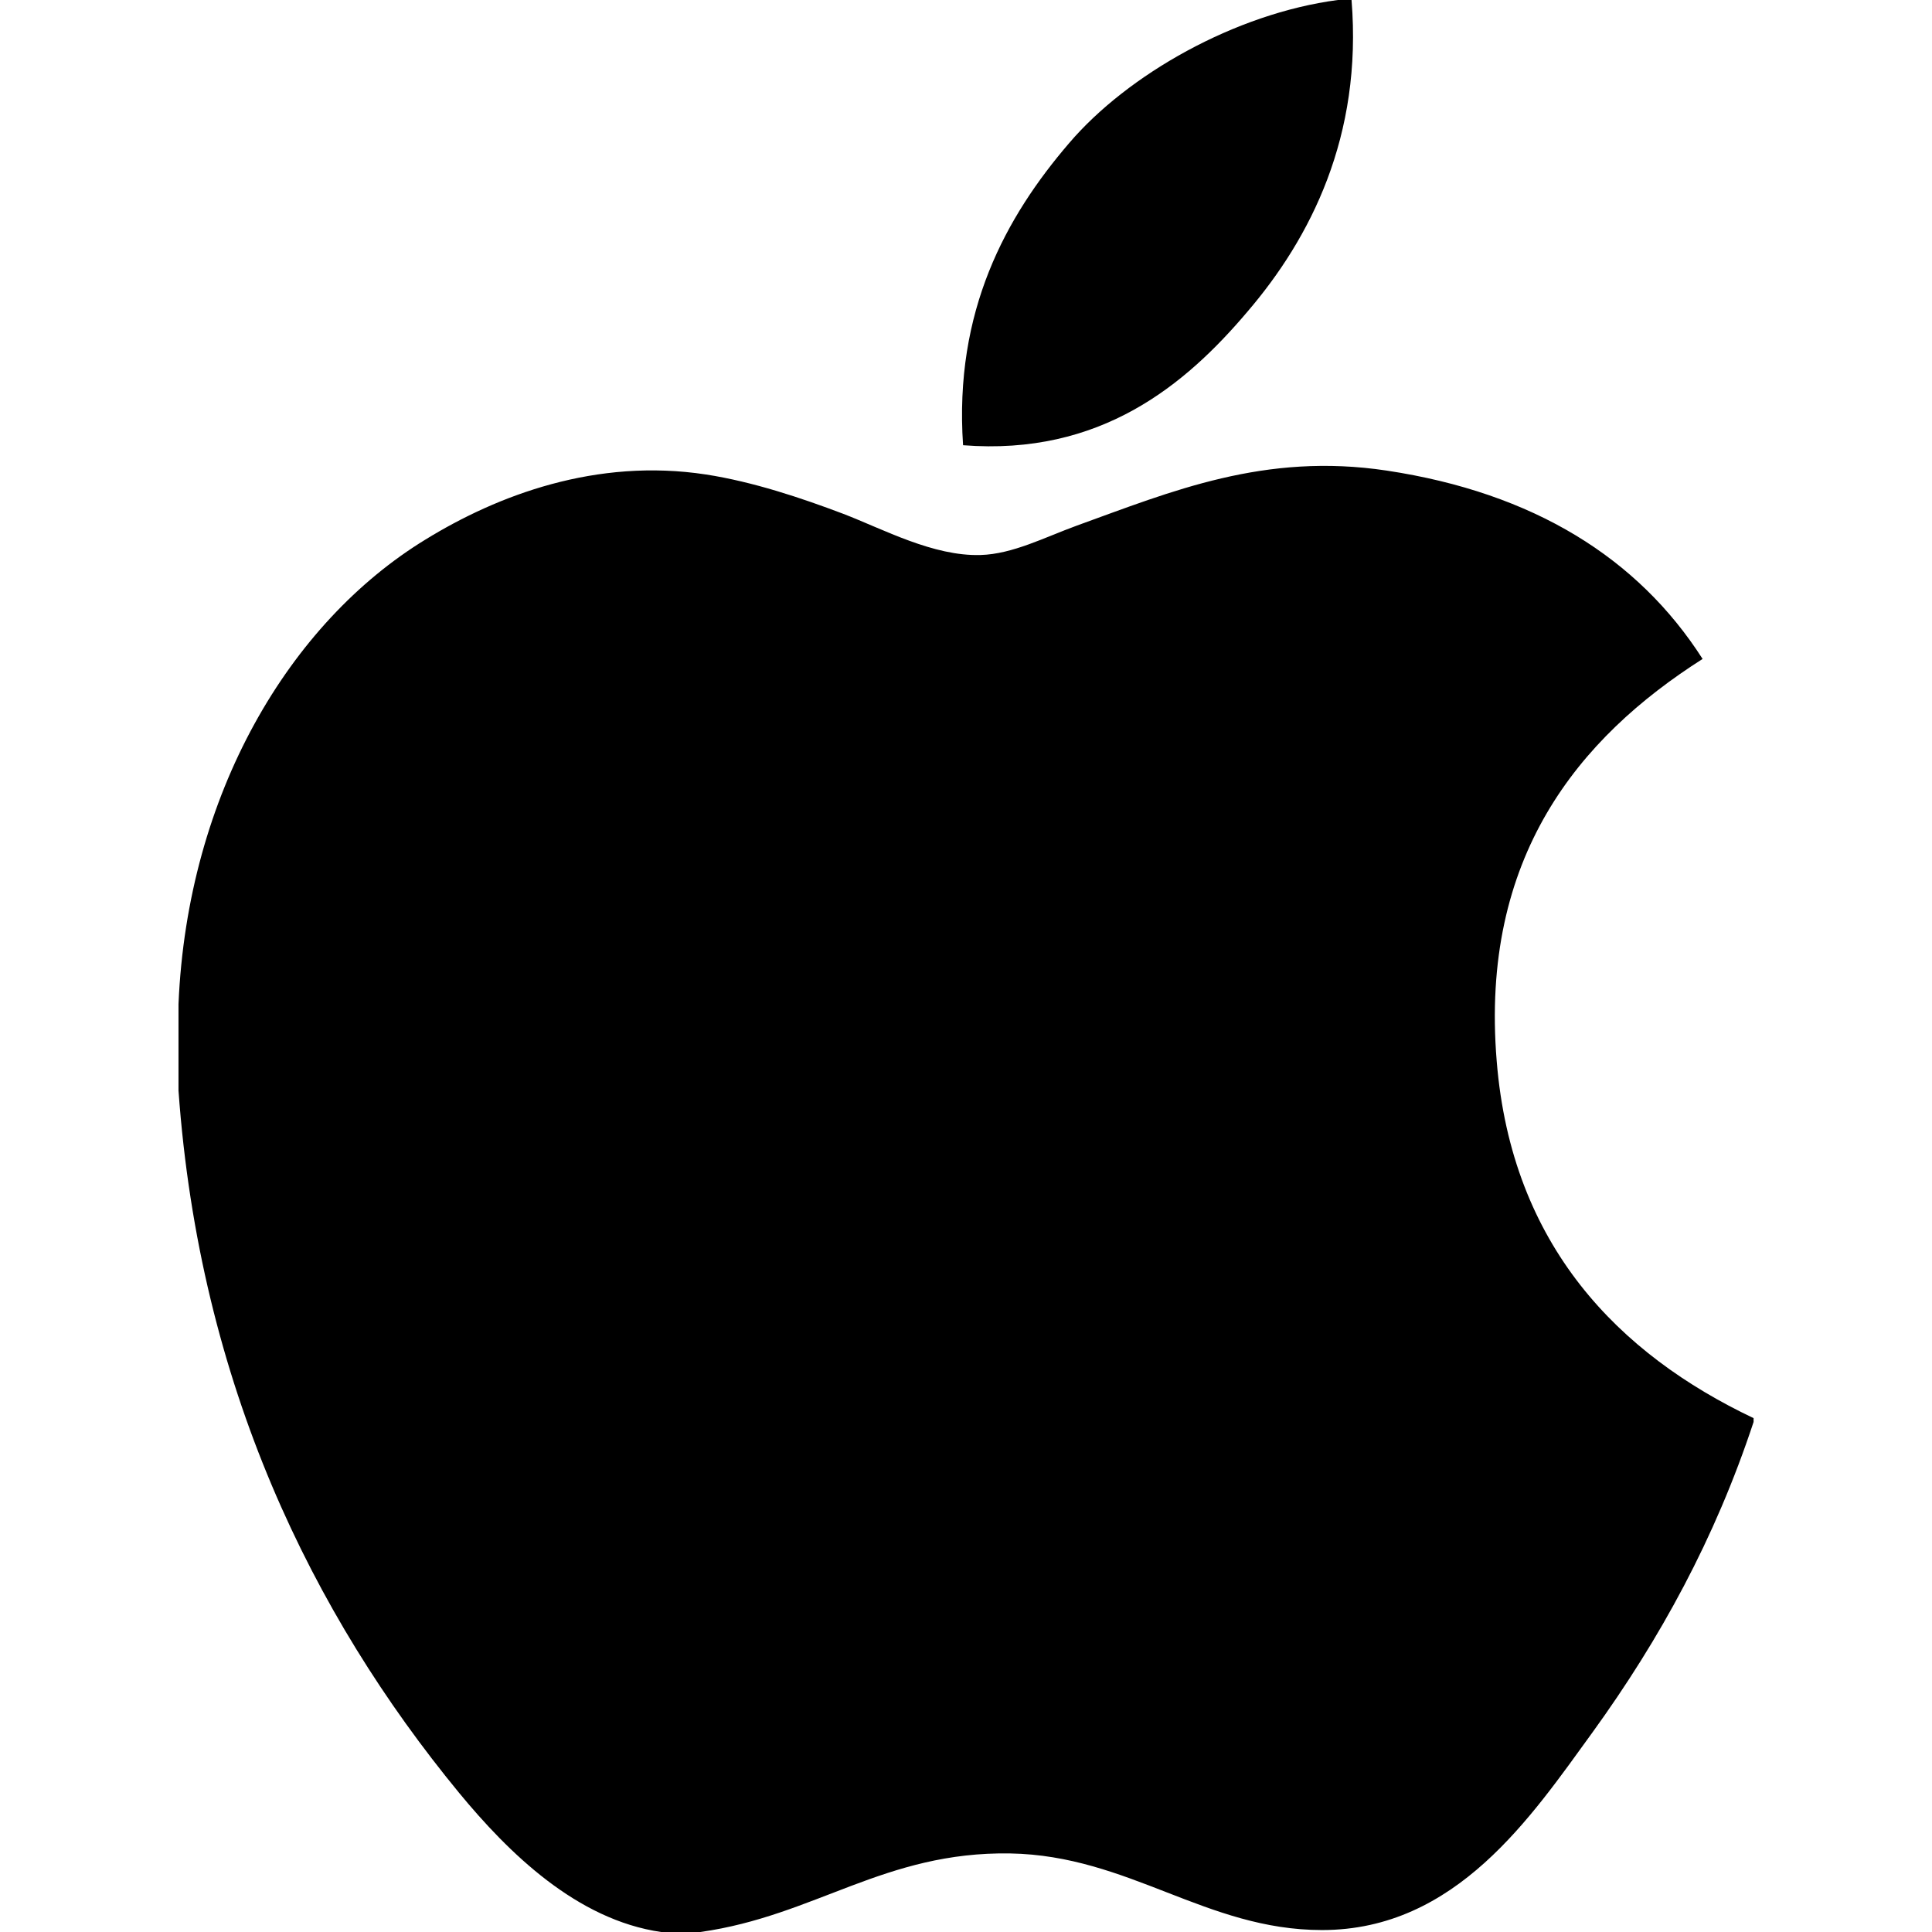
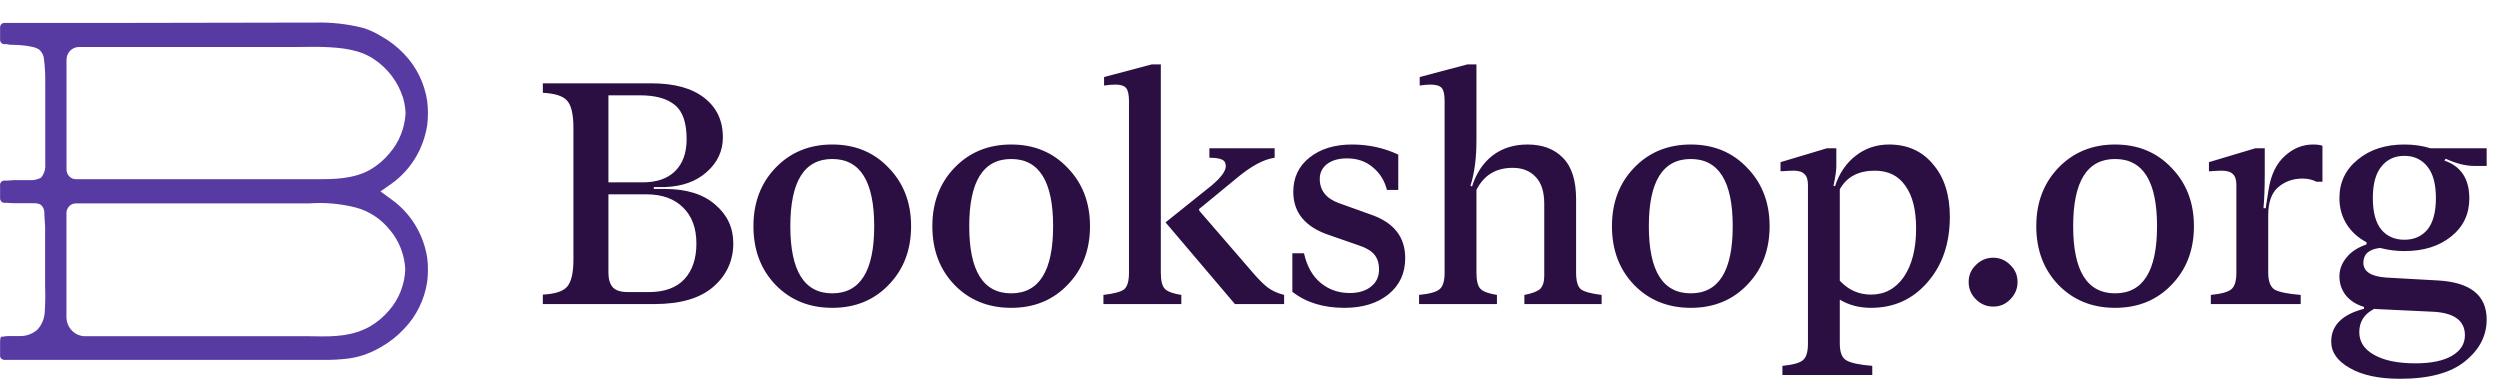
- <svg xmlns="http://www.w3.org/2000/svg" fill="#000000" height="800px" width="800px" version="1.1" id="Capa_1" viewBox="0 0 22.773 22.773" xml:space="preserve">
-   <g>
-     <g>
-       <path d="M15.769,0c0.053,0,0.106,0,0.162,0c0.13,1.606-0.483,2.806-1.228,3.675c-0.731,0.863-1.732,1.7-3.351,1.573    c-0.108-1.583,0.506-2.694,1.25-3.561C13.292,0.879,14.557,0.16,15.769,0z" />
-       <path d="M20.67,16.716c0,0.016,0,0.03,0,0.045c-0.455,1.378-1.104,2.559-1.896,3.655c-0.723,0.995-1.609,2.334-3.191,2.334    c-1.367,0-2.275-0.879-3.676-0.903c-1.482-0.024-2.297,0.735-3.652,0.926c-0.155,0-0.31,0-0.462,0    c-0.995-0.144-1.798-0.932-2.383-1.642c-1.725-2.098-3.058-4.808-3.306-8.276c0-0.34,0-0.679,0-1.019    c0.105-2.482,1.311-4.5,2.914-5.478c0.846-0.52,2.009-0.963,3.304-0.765c0.555,0.086,1.122,0.276,1.619,0.464    c0.471,0.181,1.06,0.502,1.618,0.485c0.378-0.011,0.754-0.208,1.135-0.347c1.116-0.403,2.21-0.865,3.652-0.648    c1.733,0.262,2.963,1.032,3.723,2.22c-1.466,0.933-2.625,2.339-2.427,4.74C17.818,14.688,19.086,15.964,20.67,16.716z" />
-     </g>
-     <g>
- 	</g>
-     <g>
- 	</g>
-     <g>
- 	</g>
-     <g>
- 	</g>
-     <g>
- 	</g>
-     <g>
- 	</g>
-     <g>
- 	</g>
-     <g>
- 	</g>
-     <g>
- 	</g>
-     <g>
- 	</g>
-     <g>
- 	</g>
-     <g>
- 	</g>
-     <g>
- 	</g>
-     <g>
- 	</g>
-     <g>
- 	</g>
-   </g>
+ <svg xmlns="http://www.w3.org/2000/svg" width="222" height="34" viewBox="0 0 222 34" fill="none">
+   <path fill-rule="evenodd" clip-rule="evenodd" d="M37.936 11.103C37.98 10.755 38.002 10.405 38 10.055C38.002 9.693 37.981 9.332 37.936 8.974C37.698 7.389 36.978 5.924 35.88 4.788C35.277 4.151 34.581 3.615 33.817 3.199C33.325 2.894 32.797 2.653 32.248 2.481C30.844 2.125 29.401 1.965 27.956 2.006H26.809L9.079 2.039H0.38C0.175 2.039 0.008 2.21 0.008 2.422V3.542C0.008 3.74 0.156 3.904 0.348 3.918H0.591C0.822 3.984 1.053 3.984 1.29 3.984C1.823 3.994 2.355 4.054 2.878 4.162C3.086 4.205 3.285 4.283 3.467 4.392C3.739 4.631 3.901 4.975 3.916 5.342C3.989 5.947 4.024 6.557 4.018 7.168V12.553C4.018 12.909 4.018 13.271 4.018 13.594C4.018 13.976 4.018 14.339 4.018 14.596C4.053 15.028 3.917 15.456 3.64 15.783C3.33 15.945 2.982 16.018 2.635 15.993H2.507C2.199 15.993 1.949 15.993 1.687 15.993C1.424 15.993 1.046 15.993 0.579 16.04H0.335C0.229 16.052 0.133 16.11 0.071 16.199C0.009 16.288 -0.014 16.4 0.008 16.508V17.628C0.011 17.828 0.161 17.994 0.354 18.011H0.591C0.95 18.044 1.232 18.044 1.578 18.044H2.308H2.904H2.955C3.326 18.044 3.685 18.076 3.865 18.518C3.912 18.635 3.938 18.76 3.941 18.887V18.98C3.941 19.349 3.999 19.724 4.005 20.1C4.012 20.476 4.005 20.759 4.005 21.082V24.609C4.005 24.859 4.005 25.116 4.005 25.38C4.034 26.158 4.023 26.936 3.973 27.713C3.943 28.291 3.716 28.839 3.333 29.262C2.918 29.632 2.389 29.838 1.84 29.842H1.501H1.29H0.854C0.675 29.842 0.502 29.842 0.335 29.889H0.201C0.028 29.889 0.028 30.073 0.028 30.139C0.008 30.207 0.002 30.279 0.008 30.35V31.615C0.008 31.699 0.04 31.78 0.098 31.84C0.22 31.937 0.375 31.98 0.527 31.958H26.675C27.251 31.958 27.956 31.958 28.596 31.958H28.833C29.529 31.964 30.224 31.925 30.915 31.84C31.378 31.779 31.835 31.675 32.28 31.53C32.818 31.345 33.337 31.106 33.83 30.818C34.588 30.389 35.279 29.845 35.88 29.203C36.978 28.067 37.698 26.601 37.936 25.017C37.98 24.67 38.002 24.32 38 23.969C38.003 23.608 37.981 23.247 37.936 22.888C37.605 20.777 36.447 18.897 34.733 17.688L33.785 16.995L34.733 16.336C36.457 15.122 37.616 13.227 37.936 11.103ZM34.598 20.39C35.436 21.372 35.926 22.618 35.988 23.923C35.937 25.247 35.447 26.513 34.598 27.509C34.107 28.101 33.52 28.601 32.862 28.985C32.671 29.093 32.474 29.19 32.273 29.276C30.774 29.935 29.07 29.895 27.405 29.856H26.296H7.554C7.113 29.854 6.69 29.671 6.38 29.349C6.07 29.026 5.898 28.589 5.901 28.135V18.907C5.908 18.442 6.275 18.067 6.727 18.063H14.779C16.746 18.063 18.93 18.063 21.044 18.063H26.405H27.411C28.813 17.958 30.222 18.08 31.587 18.426C32.771 18.739 33.828 19.432 34.604 20.403L34.598 20.39ZM32.894 15.057C31.427 15.908 29.57 15.914 28.212 15.914C23.952 15.914 19.686 15.914 16.041 15.914H6.747C6.283 15.914 5.907 15.528 5.907 15.051C5.907 13.027 5.907 11.096 5.907 9.376V5.302C5.907 4.68 6.398 4.175 7.003 4.175H16.931C17.803 4.175 18.686 4.175 19.545 4.175H19.577C20.954 4.175 22.511 4.175 24.003 4.175C24.714 4.175 25.432 4.175 26.123 4.175H26.155C27.027 4.175 27.923 4.142 28.807 4.175C30.261 4.234 31.927 4.373 33.227 5.269C34.435 6.07 35.34 7.273 35.789 8.677C35.923 9.122 35.998 9.583 36.014 10.048V10.088C35.939 11.389 35.44 12.627 34.598 13.601C34.117 14.185 33.54 14.678 32.894 15.057Z" fill="#573BA3" />
+   <path d="M59.068 16.78C60.953 16.78 62.428 17.237 63.492 18.152C64.575 19.067 65.116 20.215 65.116 21.596C65.116 23.145 64.528 24.433 63.352 25.46C62.176 26.487 60.431 27 58.116 27H48.204V26.16C49.287 26.104 50.005 25.871 50.36 25.46C50.733 25.031 50.92 24.228 50.92 23.052V11.348C50.92 10.153 50.733 9.351 50.36 8.94C50.005 8.529 49.287 8.296 48.204 8.24V7.4H57.864C59.88 7.4 61.439 7.829 62.54 8.688C63.641 9.547 64.192 10.713 64.192 12.188C64.192 13.401 63.716 14.428 62.764 15.268C61.831 16.108 60.589 16.556 59.04 16.612H58.06V16.78H59.068ZM56.828 8.464H54.028V16.192H57.08C58.312 16.192 59.264 15.865 59.936 15.212C60.627 14.54 60.972 13.588 60.972 12.356C60.972 10.9 60.627 9.892 59.936 9.332C59.245 8.753 58.209 8.464 56.828 8.464ZM57.612 25.936C59.012 25.936 60.067 25.553 60.776 24.788C61.485 24.023 61.84 22.968 61.84 21.624C61.84 20.261 61.448 19.197 60.664 18.432C59.88 17.648 58.788 17.256 57.388 17.256H54.028V24.228C54.028 24.788 54.159 25.217 54.42 25.516C54.681 25.796 55.129 25.936 55.764 25.936H57.612ZM78.917 25.292C77.61 26.655 75.939 27.336 73.905 27.336C71.87 27.336 70.19 26.655 68.865 25.292C67.558 23.929 66.905 22.193 66.905 20.084C66.905 17.993 67.558 16.267 68.865 14.904C70.19 13.523 71.87 12.832 73.905 12.832C75.939 12.832 77.61 13.523 78.917 14.904C80.242 16.267 80.905 17.993 80.905 20.084C80.905 22.193 80.242 23.929 78.917 25.292ZM70.181 20.084C70.181 24.06 71.422 26.048 73.905 26.048C76.388 26.048 77.629 24.06 77.629 20.084C77.629 16.108 76.388 14.12 73.905 14.12C71.422 14.12 70.181 16.108 70.181 20.084ZM94.804 25.292C93.497 26.655 91.826 27.336 89.792 27.336C87.757 27.336 86.077 26.655 84.752 25.292C83.445 23.929 82.792 22.193 82.792 20.084C82.792 17.993 83.445 16.267 84.752 14.904C86.077 13.523 87.757 12.832 89.792 12.832C91.826 12.832 93.497 13.523 94.804 14.904C96.129 16.267 96.792 17.993 96.792 20.084C96.792 22.193 96.129 23.929 94.804 25.292ZM86.068 20.084C86.068 24.06 87.309 26.048 89.792 26.048C92.275 26.048 93.516 24.06 93.516 20.084C93.516 16.108 92.275 14.12 89.792 14.12C87.309 14.12 86.068 16.108 86.068 20.084ZM97.985 27V26.188C98.937 26.076 99.553 25.908 99.833 25.684C100.113 25.441 100.253 24.956 100.253 24.228V8.968C100.253 8.408 100.169 8.025 100.001 7.82C99.833 7.615 99.516 7.512 99.049 7.512C98.751 7.512 98.415 7.54 98.041 7.596V6.84L102.269 5.72H103.081V24.228C103.081 24.937 103.203 25.413 103.445 25.656C103.688 25.899 104.173 26.076 104.901 26.188V27H97.985ZM109.661 27L103.501 19.748L107.589 16.472C108.429 15.763 108.849 15.193 108.849 14.764C108.849 14.465 108.737 14.269 108.513 14.176C108.289 14.064 107.916 14.008 107.393 14.008V13.168H113.189V14.008C112.219 14.139 111.08 14.755 109.773 15.856L106.469 18.572L106.497 18.712L111.145 24.088C111.668 24.704 112.125 25.171 112.517 25.488C112.928 25.805 113.432 26.039 114.029 26.188V27H109.661ZM119.379 27.336C117.513 27.336 115.973 26.86 114.759 25.908V22.492H115.795C116.057 23.649 116.551 24.527 117.279 25.124C118.007 25.721 118.866 26.02 119.855 26.02C120.639 26.02 121.265 25.833 121.731 25.46C122.217 25.087 122.459 24.573 122.459 23.92C122.459 23.379 122.319 22.94 122.039 22.604C121.759 22.268 121.302 21.997 120.667 21.792L118.091 20.896C115.926 20.187 114.843 18.899 114.843 17.032C114.843 15.763 115.329 14.745 116.299 13.98C117.27 13.215 118.521 12.832 120.051 12.832C121.526 12.832 122.898 13.131 124.167 13.728V16.864H123.159C122.954 16.043 122.534 15.371 121.899 14.848C121.283 14.325 120.518 14.064 119.603 14.064C118.875 14.064 118.287 14.232 117.839 14.568C117.41 14.904 117.195 15.343 117.195 15.884C117.195 16.911 117.765 17.629 118.903 18.04L121.871 19.104C123.813 19.813 124.783 21.083 124.783 22.912C124.783 24.256 124.289 25.329 123.299 26.132C122.31 26.935 121.003 27.336 119.379 27.336ZM126.013 27V26.188C126.947 26.095 127.553 25.927 127.833 25.684C128.132 25.441 128.281 24.956 128.281 24.228V8.968C128.281 8.389 128.197 8.007 128.029 7.82C127.861 7.615 127.525 7.512 127.021 7.512C126.76 7.512 126.443 7.54 126.069 7.596V6.84L130.297 5.72H131.109V12.468C131.109 14.036 130.932 15.38 130.577 16.5L130.717 16.556C131.091 15.38 131.697 14.465 132.537 13.812C133.396 13.159 134.432 12.832 135.645 12.832C136.971 12.832 138.016 13.224 138.781 14.008C139.565 14.792 139.957 16.015 139.957 17.676V24.2C139.957 24.947 140.097 25.441 140.377 25.684C140.676 25.908 141.292 26.076 142.225 26.188V27H135.365V26.188C136.056 26.057 136.523 25.88 136.765 25.656C137.008 25.413 137.129 25.031 137.129 24.508V18.096C137.129 17.032 136.877 16.239 136.373 15.716C135.869 15.175 135.188 14.904 134.329 14.904C132.836 14.904 131.763 15.557 131.109 16.864V24.228C131.109 24.937 131.231 25.413 131.473 25.656C131.716 25.899 132.201 26.076 132.929 26.188V27H126.013ZM155.153 25.292C153.846 26.655 152.175 27.336 150.141 27.336C148.106 27.336 146.426 26.655 145.101 25.292C143.794 23.929 143.141 22.193 143.141 20.084C143.141 17.993 143.794 16.267 145.101 14.904C146.426 13.523 148.106 12.832 150.141 12.832C152.175 12.832 153.846 13.523 155.153 14.904C156.478 16.267 157.141 17.993 157.141 20.084C157.141 22.193 156.478 23.929 155.153 25.292ZM146.417 20.084C146.417 24.06 147.658 26.048 150.141 26.048C152.623 26.048 153.865 24.06 153.865 20.084C153.865 16.108 152.623 14.12 150.141 14.12C147.658 14.12 146.417 16.108 146.417 20.084ZM158.278 33.3V32.488C159.211 32.395 159.818 32.227 160.098 31.984C160.396 31.741 160.546 31.256 160.546 30.528V16.416C160.546 15.968 160.443 15.651 160.238 15.464C160.051 15.259 159.734 15.156 159.286 15.156C159.062 15.156 158.67 15.175 158.11 15.212V14.4L162.226 13.168H163.066V14.764C163.066 15.137 162.982 15.716 162.814 16.5L162.954 16.528C163.327 15.389 163.934 14.493 164.774 13.84C165.632 13.168 166.622 12.832 167.742 12.832C169.384 12.832 170.691 13.42 171.662 14.596C172.651 15.753 173.146 17.303 173.146 19.244C173.146 21.615 172.483 23.556 171.158 25.068C169.851 26.58 168.18 27.336 166.146 27.336C165.1 27.336 164.176 27.093 163.374 26.608V30.5C163.374 31.265 163.56 31.76 163.934 31.984C164.326 32.227 165.1 32.395 166.258 32.488V33.3H158.278ZM166.146 26.16C167.359 26.16 168.33 25.637 169.058 24.592C169.786 23.528 170.15 22.091 170.15 20.28C170.15 18.637 169.832 17.377 169.198 16.5C168.582 15.604 167.676 15.156 166.482 15.156C165.026 15.156 163.99 15.707 163.374 16.808V24.928C164.139 25.749 165.063 26.16 166.146 26.16ZM178.513 26.58C178.102 27.009 177.598 27.224 177.001 27.224C176.404 27.224 175.89 27.009 175.461 26.58C175.032 26.151 174.817 25.637 174.817 25.04C174.817 24.443 175.032 23.939 175.461 23.528C175.89 23.099 176.404 22.884 177.001 22.884C177.58 22.884 178.084 23.099 178.513 23.528C178.942 23.939 179.157 24.443 179.157 25.04C179.157 25.637 178.942 26.151 178.513 26.58ZM192.833 25.292C191.527 26.655 189.856 27.336 187.821 27.336C185.787 27.336 184.107 26.655 182.781 25.292C181.475 23.929 180.821 22.193 180.821 20.084C180.821 17.993 181.475 16.267 182.781 14.904C184.107 13.523 185.787 12.832 187.821 12.832C189.856 12.832 191.527 13.523 192.833 14.904C194.159 16.267 194.821 17.993 194.821 20.084C194.821 22.193 194.159 23.929 192.833 25.292ZM184.097 20.084C184.097 24.06 185.339 26.048 187.821 26.048C190.304 26.048 191.545 24.06 191.545 20.084C191.545 16.108 190.304 14.12 187.821 14.12C185.339 14.12 184.097 16.108 184.097 20.084ZM205.394 12.832C205.749 12.832 206.029 12.869 206.234 12.944V16.136H205.702C205.329 15.949 204.918 15.856 204.47 15.856C203.612 15.856 202.884 16.117 202.286 16.64C201.708 17.144 201.418 17.965 201.418 19.104V24.2C201.418 24.965 201.605 25.469 201.978 25.712C202.37 25.936 203.145 26.095 204.302 26.188V27H196.322V26.188C197.256 26.095 197.862 25.927 198.142 25.684C198.441 25.441 198.59 24.956 198.59 24.228V16.416C198.59 15.968 198.488 15.651 198.282 15.464C198.096 15.259 197.76 15.156 197.274 15.156C197.088 15.156 196.714 15.175 196.154 15.212V14.4L200.27 13.168H201.11V15.436C201.11 16.612 201.073 17.629 200.998 18.488H201.194L201.446 16.864C201.652 15.539 202.128 14.54 202.874 13.868C203.621 13.177 204.461 12.832 205.394 12.832ZM219.752 14.736C218.949 14.736 218.091 14.521 217.176 14.092L217.064 14.26C218.539 14.764 219.276 15.884 219.276 17.62C219.276 19.02 218.735 20.149 217.652 21.008C216.588 21.867 215.207 22.296 213.508 22.296C212.78 22.296 212.061 22.203 211.352 22.016C210.363 22.128 209.868 22.567 209.868 23.332C209.868 24.116 210.549 24.555 211.912 24.648L216.42 24.9C219.351 25.049 220.816 26.207 220.816 28.372C220.816 29.809 220.181 31.041 218.912 32.068C217.643 33.113 215.711 33.636 213.116 33.636C211.249 33.636 209.765 33.319 208.664 32.684C207.563 32.068 207.012 31.284 207.012 30.332C207.012 28.895 207.983 27.924 209.924 27.42V27.252C209.233 27.047 208.692 26.701 208.3 26.216C207.927 25.731 207.74 25.171 207.74 24.536C207.74 23.939 207.945 23.388 208.356 22.884C208.767 22.361 209.364 21.969 210.148 21.708V21.512C209.401 21.12 208.813 20.588 208.384 19.916C207.955 19.225 207.74 18.451 207.74 17.592C207.74 16.192 208.281 15.053 209.364 14.176C210.447 13.28 211.828 12.832 213.508 12.832C214.348 12.832 215.123 12.944 215.832 13.168H220.816V14.736H219.752ZM211.464 20.392C211.968 20.989 212.649 21.288 213.508 21.288C214.367 21.288 215.048 20.989 215.552 20.392C216.056 19.776 216.308 18.843 216.308 17.592C216.308 16.341 216.056 15.408 215.552 14.792C215.048 14.157 214.367 13.84 213.508 13.84C212.649 13.84 211.968 14.157 211.464 14.792C210.96 15.408 210.708 16.341 210.708 17.592C210.708 18.843 210.96 19.776 211.464 20.392ZM215.832 27.672L211.1 27.448C210.988 27.448 210.904 27.439 210.848 27.42C209.952 27.868 209.504 28.559 209.504 29.492C209.504 30.351 209.943 31.023 210.82 31.508C211.697 32.012 212.92 32.264 214.488 32.264C215.888 32.264 216.971 32.04 217.736 31.592C218.501 31.144 218.884 30.537 218.884 29.772C218.884 28.428 217.867 27.728 215.832 27.672Z" fill="#2B0F42" />
</svg>
